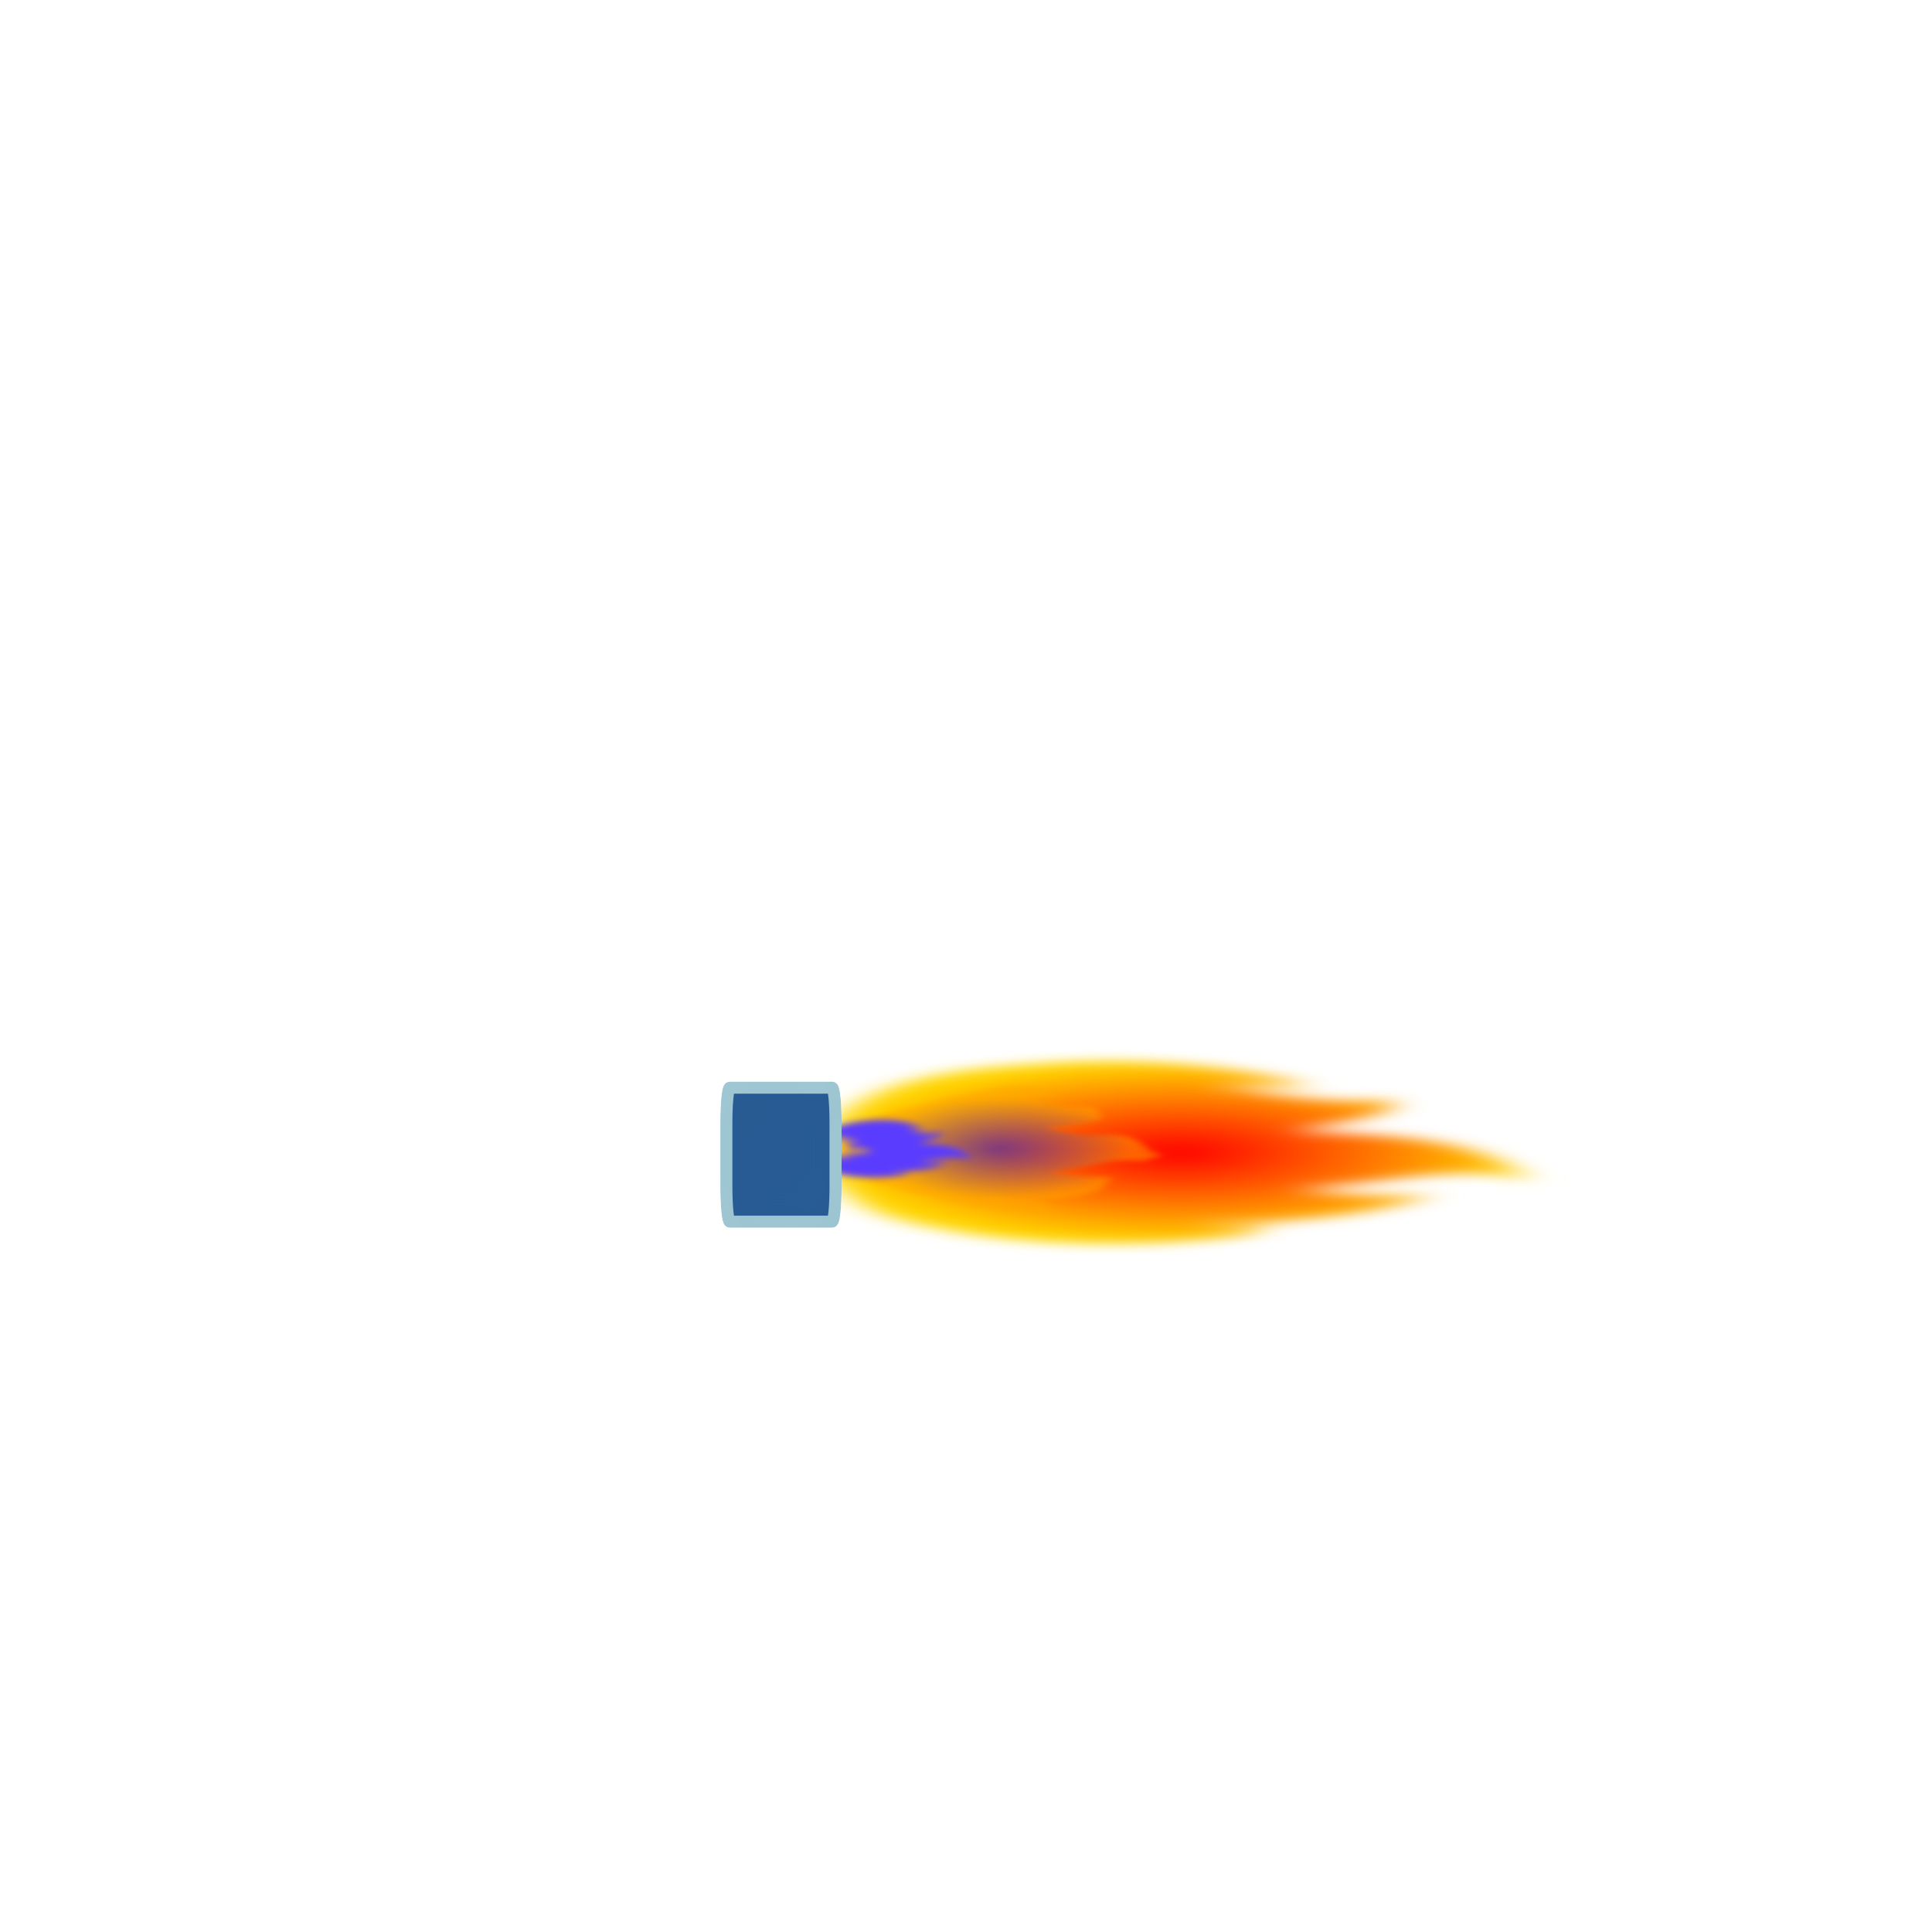
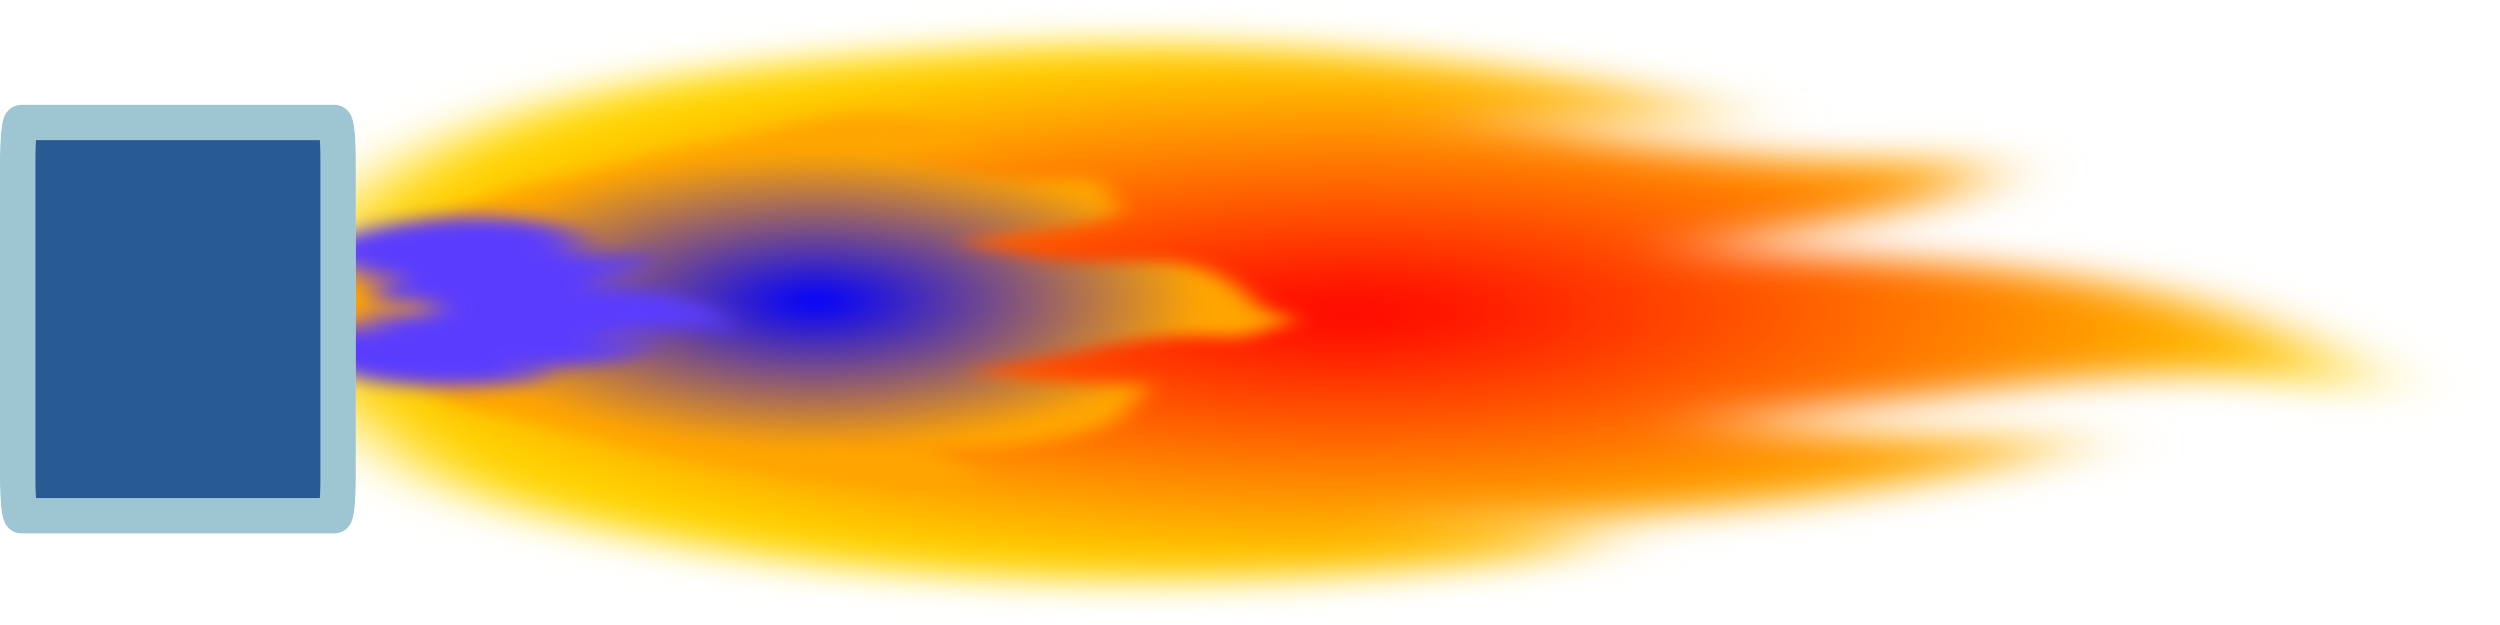
- <svg xmlns="http://www.w3.org/2000/svg" version="1.1" id="test-anime" x="0px" y="0px" viewBox="0 0 128 128" xml:space="preserve">
+ <svg xmlns="http://www.w3.org/2000/svg" xmlns:xlink="http://www.w3.org/1999/xlink" version="1.1" id="test-anime" wigth="156" height="39" viewBox="0 0 156 39" xml:space="preserve" width="156">
  <defs id="defs4">
-     <radialGradient id="Gradient1" cx="50%" cy="50%" fx="50%" fy="50%" r=".5">
+     <radialGradient id="Gradient1" cx="0.5" cy="0.5" fx="0.5" fy="0.5" r="0.5">
      <animate attributeType="XML" attributeName="fy" begin="0s;path130.end" dur="1s" values="0%;100%;0%" repeatCount="indefinite"> </animate>
      <stop offset="0%" stop-color="red" id="stop1"> </stop>
      <stop offset="100%" stop-color="gold" id="stop2"> </stop>
    </radialGradient>
-     <radialGradient id="Gradient2" cx="50%" cy="50%" fx="50%" fy="50%" r=".4">
+     <radialGradient id="Gradient2" cx="0.5" cy="0.5" fx="0.5" fy="0.5" r="0.4">
      <animate attributeName="fy" attributeType="XML" dur="0.5s" values="0%;100%;0%" repeatCount="indefinite"> </animate>
      <stop offset="0%" stop-color="blue" id="stop3"> </stop>
      <stop offset="100%" stop-color="orange" id="stop4"> </stop>
    </radialGradient>
    <filter style="color-interpolation-filters:sRGB" id="filter4" x="-0.074" y="-0.131" width="1.148" height="1.263">
      <feGaussianBlur stdDeviation="0.301" id="feGaussianBlur4" />
    </filter>
-     <filter style="color-interpolation-filters:sRGB;" id="filter2" x="-0.055" y="-0.045" width="1.111" height="1.09">
+     <filter style="color-interpolation-filters:sRGB" id="filter2" x="-0.055" y="-0.045" width="1.111" height="1.09">
      <feMorphology radius="4.3" in="SourceAlpha" result="result91" id="feMorphology1" />
      <feComposite operator="out" in="SourceGraphic" in2="result91" id="feComposite1" />
      <feGaussianBlur result="result0" stdDeviation="1.2" id="feGaussianBlur1" />
      <feDiffuseLighting diffuseConstant="1" id="feDiffuseLighting1">
        <feDistantLight elevation="66" azimuth="225" id="feDistantLight1" />
      </feDiffuseLighting>
      <feBlend mode="multiply" in2="SourceGraphic" id="feBlend1" />
      <feComposite operator="in" in2="SourceAlpha" id="feComposite2" />
    </filter>
    <filter style="color-interpolation-filters:sRGB" id="filter27" x="-0.076" y="-0.056" width="1.151" height="1.111">
      <feGaussianBlur stdDeviation="0.381" id="feGaussianBlur27" />
    </filter>
    <filter style="color-interpolation-filters:sRGB" id="filter28" x="-0.047" y="-0.032" width="1.094" height="1.064">
      <feGaussianBlur stdDeviation="0.221" id="feGaussianBlur28" />
    </filter>
+     <radialGradient xlink:href="#Gradient1" id="radialGradient1" cx="73.829" cy="65.562" fx="73.829" fy="65.562" r="7.054" gradientTransform="scale(0.8578835,1.165659)" gradientUnits="userSpaceOnUse" />
+     <radialGradient xlink:href="#Gradient1" id="radialGradient2" cx="72.537" cy="66.729" fx="72.537" fy="66.729" r="7.979" gradientTransform="scale(0.8731582,1.145268)" gradientUnits="userSpaceOnUse" />
+     <radialGradient xlink:href="#Gradient2" id="radialGradient3" cx="77.337" cy="62.793" fx="77.337" fy="62.793" r="5.488" gradientTransform="scale(0.8231183,1.214892)" gradientUnits="userSpaceOnUse" />
+     <radialGradient xlink:href="#Gradient2" id="radialGradient4" cx="76.26" cy="63.68" fx="76.26" fy="63.68" r="5.919" gradientTransform="scale(0.8347474,1.197967)" gradientUnits="userSpaceOnUse" />
  </defs>
-   <g fill="url(#Gradient1)" gradientUnits="userSpaceOnUse" id="g4" style="display:inline;fill-opacity:1;filter:url(#filter27)" transform="matrix(0,1,-2.845209,0,295.6066,13.0136)">
-     <path d="M 60.2,84 C 59,83.3 57.9,82.3 57.5,79.9 57,77.9 57.4,75.8 58.4,74.1 l 0.6,-0.8 -0.1,1.1 c 0,0.5 0,0.9 0.1,1.3 0.1,-0.6 0.2,-1.1 0.5,-1.4 0.2,-0.7 0.5,-1.4 0.4,-2.4 v -0.5 l 0.5,0.1 c 0.5,0.2 1.1,1.3 1.5,2.4 0,-0.2 0.1,-0.6 0.1,-0.8 0.2,-1.5 0.4,-3.4 2.5,-4.5 l 0.7,-0.4 -0.4,0.8 c -0.2,0.7 0,1.8 0.4,2.7 0.2,0.7 0.5,1.4 0.6,2.1 0.2,-0.8 0.4,-1.7 0.4,-2.4 v -0.9 l 0.5,0.7 c 1.2,1.7 1.4,3.7 1.3,5 0.1,-0.4 0.2,-0.8 0.2,-1.2 l 0.1,-0.7 0.5,0.6 c 0.8,2 0.8,4.5 -0.1,6.5 -0.7,1.4 -1.215,2.125 -2.315,2.625 l -1.347,0.596 -2.976,0.025 C 62.062,84.646 61.2,84.4 60.9,84.4 60.7,84.2 60.2,84 60.2,84 Z" id="path129">
+   <g id="g1" transform="matrix(0.3046875,0,0,0.3046875,69.40108,17.37732)">
+     <g fill="url(#Gradient1)" gradientUnits="userSpaceOnUse" id="g4" style="display:inline;fill:url(#radialGradient2);fill-opacity:1;filter:url(#filter27)" transform="matrix(0,9.07091,-25.80864,0,2020.754,-567.5521)">
+       <path d="M 60.2,84 C 59,83.3 57.9,82.3 57.5,79.9 57,77.9 57.4,75.8 58.4,74.1 l 0.6,-0.8 -0.1,1.1 c 0,0.5 0,0.9 0.1,1.3 0.1,-0.6 0.2,-1.1 0.5,-1.4 0.2,-0.7 0.5,-1.4 0.4,-2.4 v -0.5 l 0.5,0.1 c 0.5,0.2 1.1,1.3 1.5,2.4 0,-0.2 0.1,-0.6 0.1,-0.8 0.2,-1.5 0.4,-3.4 2.5,-4.5 l 0.7,-0.4 -0.4,0.8 c -0.2,0.7 0,1.8 0.4,2.7 0.2,0.7 0.5,1.4 0.6,2.1 0.2,-0.8 0.4,-1.7 0.4,-2.4 v -0.9 l 0.5,0.7 c 1.2,1.7 1.4,3.7 1.3,5 0.1,-0.4 0.2,-0.8 0.2,-1.2 l 0.1,-0.7 0.5,0.6 c 0.8,2 0.8,4.5 -0.1,6.5 -0.7,1.4 -1.215,2.125 -2.315,2.625 l -1.347,0.596 -2.976,0.025 C 62.062,84.646 61.2,84.4 60.9,84.4 60.7,84.2 60.2,84 60.2,84 Z" id="path129" style="fill:url(#radialGradient1)">
 </path>
+     </g>
+     <g fill="url(#Gradient2)" gradientUnits="userSpaceOnUse" id="g3" style="display:inline;opacity:1;fill:url(#radialGradient4);fill-opacity:1;filter:url(#filter28)" transform="matrix(0,6.709294,-11.86659,0,844.5503,-422.4654)">
+       <path d="M 60.198,81.386 C 59.665,79.912 59.94,80.674 59.088,78.798 58.588,76.798 57.4,75.8 58.4,74.1 l 0.6,-0.8 -0.1,1.1 c 0,0.5 0,0.9 0.1,1.3 0.1,-0.6 0.2,-1.1 0.5,-1.4 0.2,-0.7 0.5,-1.4 0.4,-2.4 v -0.5 l 0.971,-0.387 C 61.371,71.213 61.5,72.8 61.9,73.9 c 0,-0.2 0.513,-1.567 0.513,-1.767 0.2,-1.5 -0.601,-2.454 1.499,-3.554 L 64.215,67.953 64.8,69 c -0.2,0.7 0,1.8 0.4,2.7 0.2,0.7 0.5,1.4 0.6,2.1 0.2,-0.8 0.4,-1.7 0.4,-2.4 v -0.9 l 1.167,0.605 C 68.567,72.805 68.1,74.9 68,76.2 68.1,75.8 68.2,75.4 68.2,75 l 0.1,-0.7 0.785,-0.954 c 0.8,2 -0.783,5.722 -1.683,7.722 -0.7,1.4 -0.202,1.396 -1.302,1.896 l -1.062,1.657 -2.15,-0.024 c 0,0 -1.103,-1.293 -1.403,-1.293 -0.2,-0.2 -1.287,-1.917 -1.287,-1.917 z" id="path130" style="fill:url(#radialGradient3)">
+  </path>
+     </g>
+     <path d="m 55.304,74.991 c 0.3,-0.599 1.4,-1.112 2.6,-1.283 1.4,-0.257 2.6,-0.086 3.6,0.513 l 0.5,0.257 h -0.7 c -0.3,0 -0.5,0 -0.9,0 0.3,0 0.7,0.086 0.9,0.257 0.5,0.086 0.9,0.257 1.6,0.086 h 0.3 l -0.2,0.257 c -0.2,0.257 -0.9,0.513 -1.6,0.77 0.2,0 0.3,0 0.5,0 1,0.086 2.2,0.257 2.9,1.112 l 0.2,0.342 -0.5,-0.086 c -0.5,-0.086 -1,0 -1.7,0.086 -0.3,0.086 -0.9,0.257 -1.4,0.257 0.5,0.086 1,0.086 1.6,0.086 h 0.5 l -0.5,0.257 c -1,0.599 -2.2,0.599 -3.3,0.599 0.2,0.086 0.5,0.086 0.7,0.086 h 0.5 l -0.3,0.257 c -1.2,0.342 -2.8,0.342 -4.1,0 -0.8,-0.342 -0.8,-0.513 -1.1,-1.112 l -0.1,-0.428 0.1,0.171 c 0.3,0.086 0.5,0.086 0.8,0.086 -0.2,0 -0.3,-0.086 -0.3,-0.257 l -0.2,-0.257 0.5,0.086 c 0.2,0.086 0.7,0.086 1.2,0 -0.2,0 -0.5,-0.086 -0.7,-0.086 l -0.3,-0.257 h 0.5 c 0.3,0 0.7,0 1,-0.086 0.2,0 0.3,-0.086 0.7,-0.086 -0.3,-0.086 -0.7,-0.257 -1,-0.257 -0.2,0 -0.5,0 -0.7,-0.086 l -0.2,-0.428 0.5,-0.086 c 0.2,0 0.3,-0.086 0.5,-0.086 -0.2,0 -0.2,0 -0.3,-0.086 -0.3,-0.086 -0.5,-0.086 -0.9,0 h -0.3 l 0.3,-0.257 c 0,0 0.2,-0.086 0.5,-0.086 -0.5,-0.086 -1,0 -1.4,0 l -0.4,0.171 z" id="path137" style="mix-blend-mode:normal;fill:#5a3cff;fill-opacity:1;stroke-width:0.925;filter:url(#filter4)" transform="matrix(9.07091,0,0,6.287144,-666.6746,-475.2618)" />
+     <rect style="fill:#2c64a1;stroke:#add8e6;stroke-width:0.8;stroke-linejoin:round;stroke-miterlimit:3;stroke-dasharray:none;stroke-opacity:1;paint-order:markers fill stroke;filter:url(#filter2)" id="rect1" width="7.234" height="8.882" x="0.4" y="2.675" rx="0.082" ry="0.835" transform="matrix(9.07091,0,0,9.07091,-227.7779,-56.22789)" />
  </g>
-   <g fill="url(#Gradient2)" gradientUnits="userSpaceOnUse" id="g3" style="display:inline;fill-opacity:50%;filter:url(#filter28);opacity:1" transform="matrix(0,0.7396494,-1.308203,0,165.9389,29.00833)">
-     <path d="M 60.198,81.386 C 59.665,79.912 59.94,80.674 59.088,78.798 58.588,76.798 57.4,75.8 58.4,74.1 l 0.6,-0.8 -0.1,1.1 c 0,0.5 0,0.9 0.1,1.3 0.1,-0.6 0.2,-1.1 0.5,-1.4 0.2,-0.7 0.5,-1.4 0.4,-2.4 v -0.5 l 0.971,-0.387 C 61.371,71.213 61.5,72.8 61.9,73.9 c 0,-0.2 0.513,-1.567 0.513,-1.767 0.2,-1.5 -0.601,-2.454 1.499,-3.554 L 64.215,67.953 64.8,69 c -0.2,0.7 0,1.8 0.4,2.7 0.2,0.7 0.5,1.4 0.6,2.1 0.2,-0.8 0.4,-1.7 0.4,-2.4 v -0.9 l 1.167,0.605 C 68.567,72.805 68.1,74.9 68,76.2 68.1,75.8 68.2,75.4 68.2,75 l 0.1,-0.7 0.785,-0.954 c 0.8,2 -0.783,5.722 -1.683,7.722 -0.7,1.4 -0.202,1.396 -1.302,1.896 l -1.062,1.657 -2.15,-0.024 c 0,0 -1.103,-1.293 -1.403,-1.293 -0.2,-0.2 -1.287,-1.917 -1.287,-1.917 z" id="path130">
-  </path>
-   </g>
-   <path d="m 55.304,74.991 c 0.3,-0.599 1.4,-1.112 2.6,-1.283 1.4,-0.257 2.6,-0.086 3.6,0.513 l 0.5,0.257 h -0.7 c -0.3,0 -0.5,0 -0.9,0 0.3,0 0.7,0.086 0.9,0.257 0.5,0.086 0.9,0.257 1.6,0.086 h 0.3 l -0.2,0.257 c -0.2,0.257 -0.9,0.513 -1.6,0.77 0.2,0 0.3,0 0.5,0 1,0.086 2.2,0.257 2.9,1.112 l 0.2,0.342 -0.5,-0.086 c -0.5,-0.086 -1,0 -1.7,0.086 -0.3,0.086 -0.9,0.257 -1.4,0.257 0.5,0.086 1,0.086 1.6,0.086 h 0.5 l -0.5,0.257 c -1,0.599 -2.2,0.599 -3.3,0.599 0.2,0.086 0.5,0.086 0.7,0.086 h 0.5 l -0.3,0.257 c -1.2,0.342 -2.8,0.342 -4.1,0 -0.8,-0.342 -0.8,-0.513 -1.1,-1.112 l -0.1,-0.428 0.1,0.171 c 0.3,0.086 0.5,0.086 0.8,0.086 -0.2,0 -0.3,-0.086 -0.3,-0.257 l -0.2,-0.257 0.5,0.086 c 0.2,0.086 0.7,0.086 1.2,0 -0.2,0 -0.5,-0.086 -0.7,-0.086 l -0.3,-0.257 h 0.5 c 0.3,0 0.7,0 1,-0.086 0.2,0 0.3,-0.086 0.7,-0.086 -0.3,-0.086 -0.7,-0.257 -1,-0.257 -0.2,0 -0.5,0 -0.7,-0.086 l -0.2,-0.428 0.5,-0.086 c 0.2,0 0.3,-0.086 0.5,-0.086 -0.2,0 -0.2,0 -0.3,-0.086 -0.3,-0.086 -0.5,-0.086 -0.9,0 h -0.3 l 0.3,-0.257 c 0,0 0.2,-0.086 0.5,-0.086 -0.5,-0.086 -1,0 -1.4,0 l -0.4,0.171 z" id="path137" style="mix-blend-mode:normal;fill:#5a3cff;fill-opacity:1;stroke-width:0.925;filter:url(#filter4)" transform="matrix(1,0,0,0.6931106,-0.6623379,23.18792)" />
-   <rect style="fill:#2c64a1;stroke:#add8e6;stroke-width:0.8;stroke-linejoin:round;stroke-miterlimit:3;stroke-dasharray:none;paint-order:markers fill stroke;stroke-opacity:1;filter:url(#filter2)" id="rect1" width="7.234" height="8.882" x="48.123" y="72.059" rx="0.228" ry="2.308" />
</svg>
